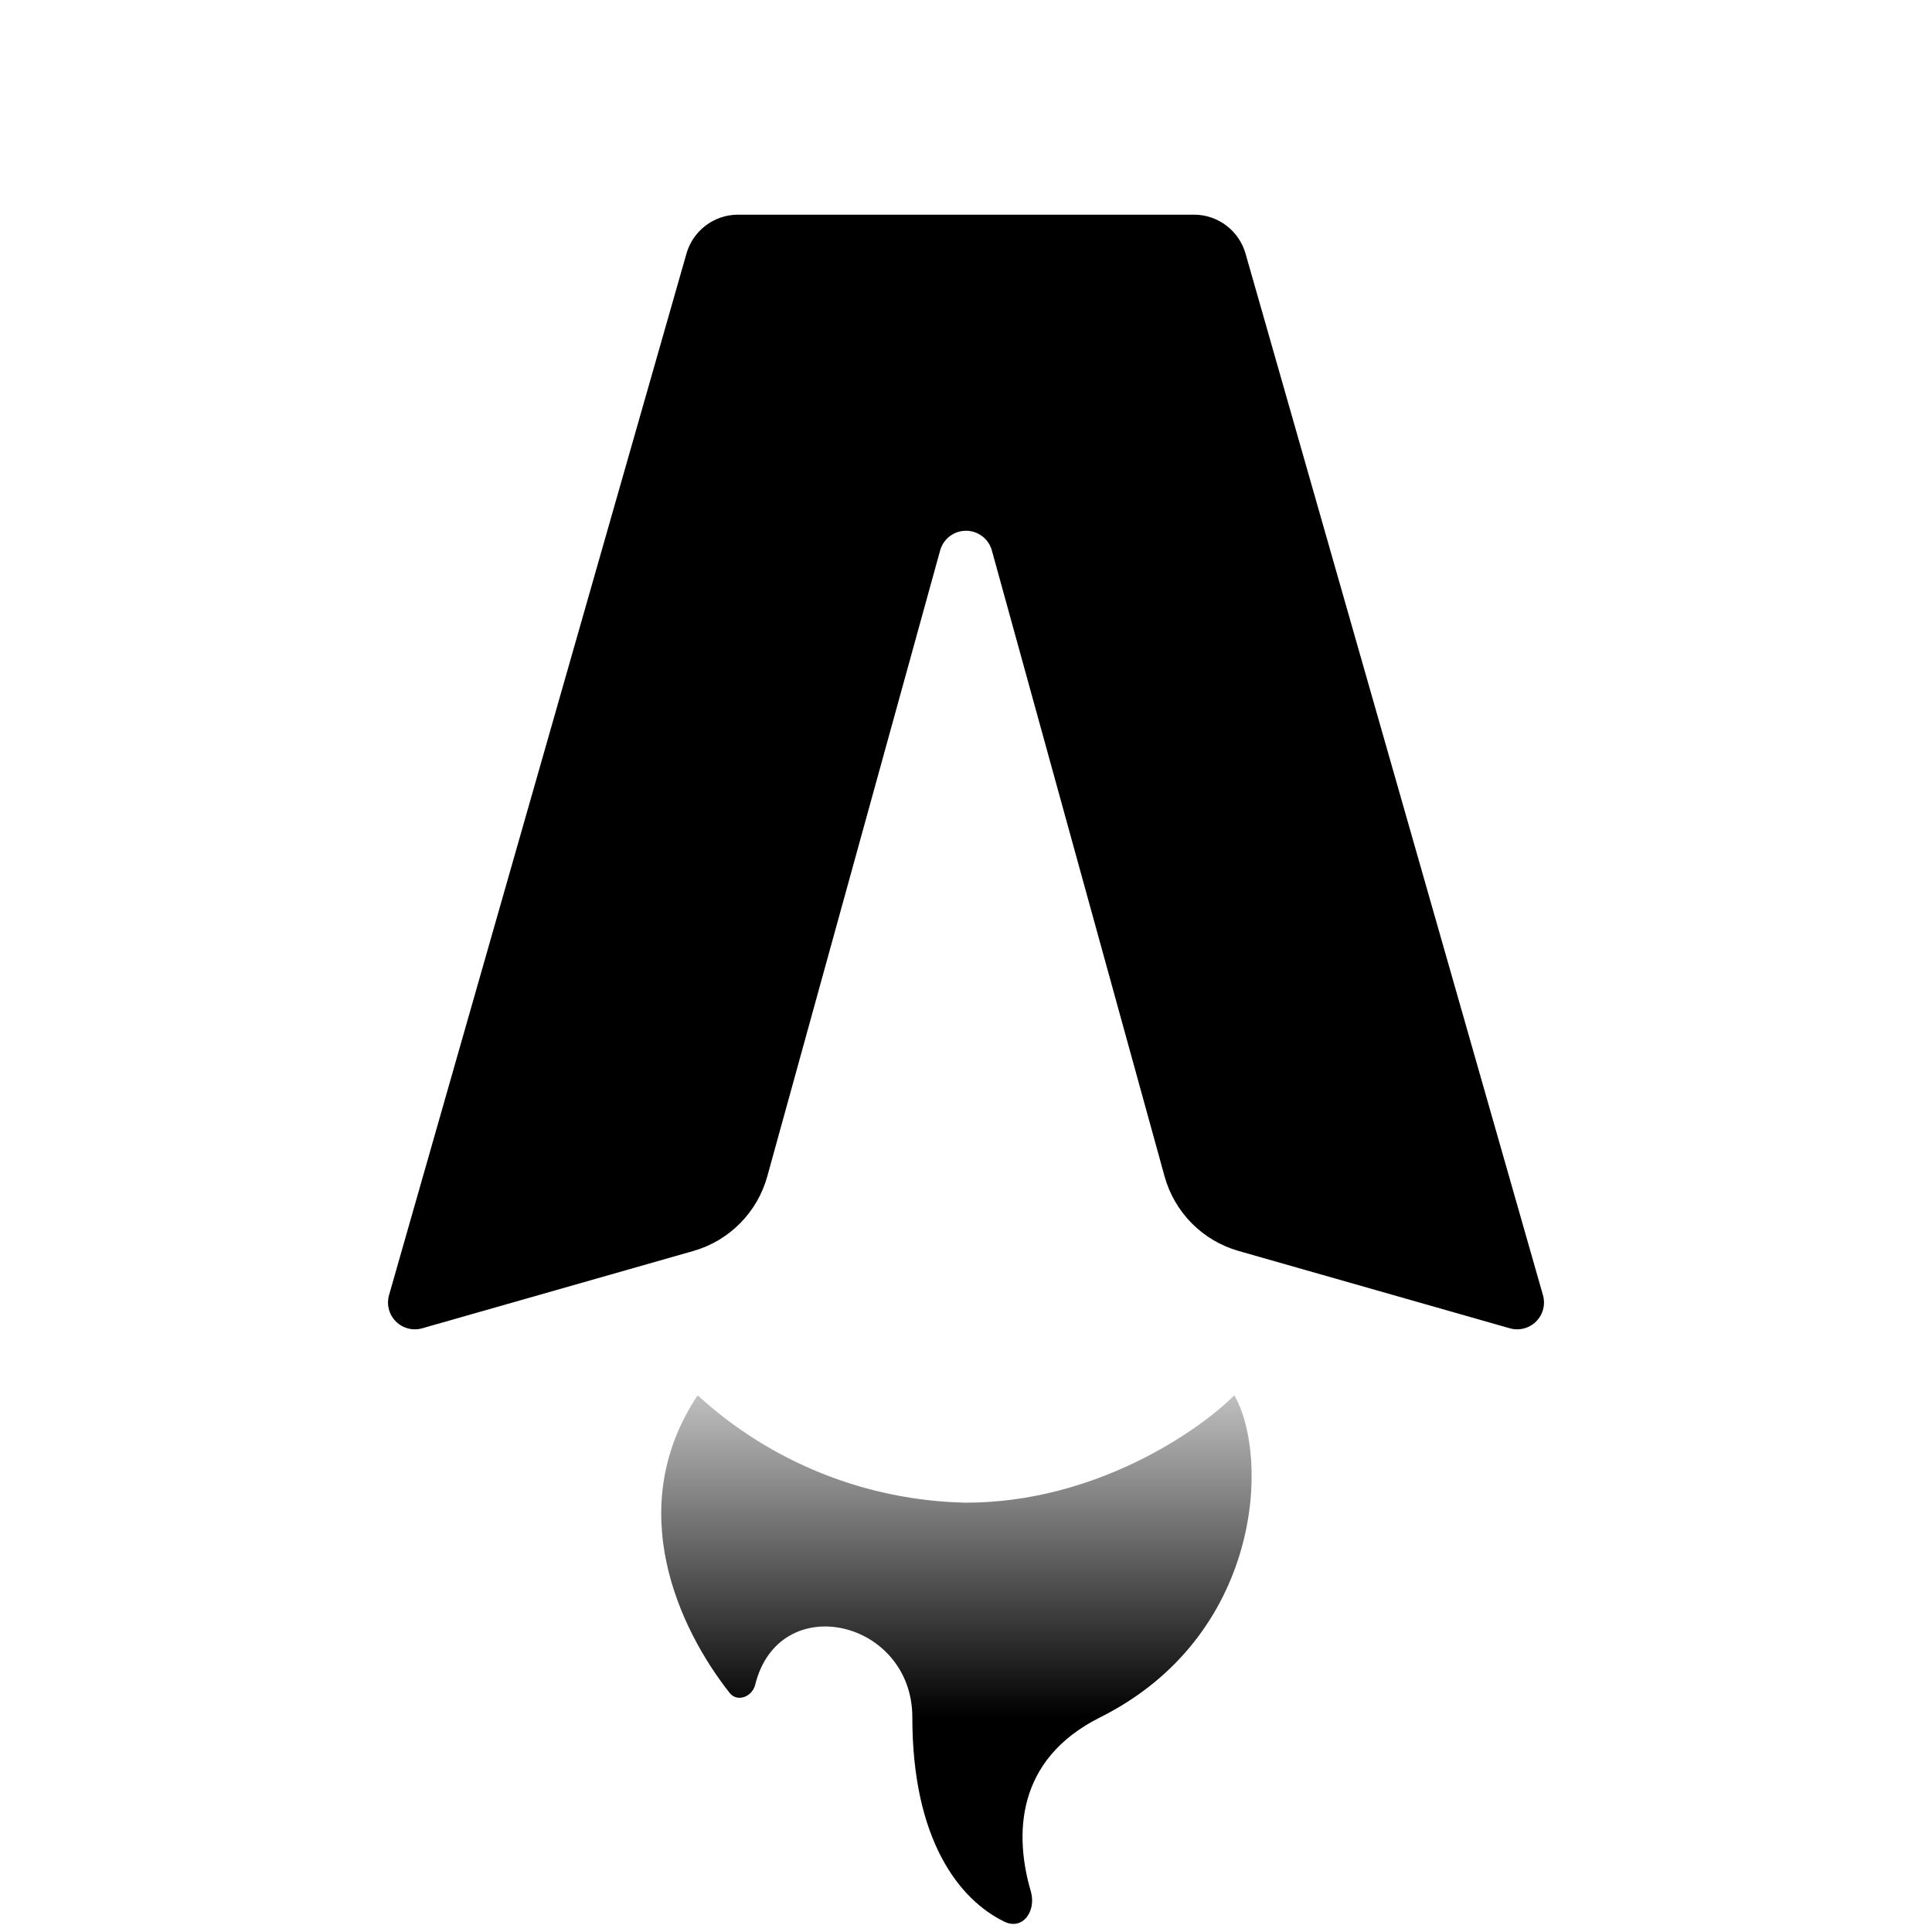
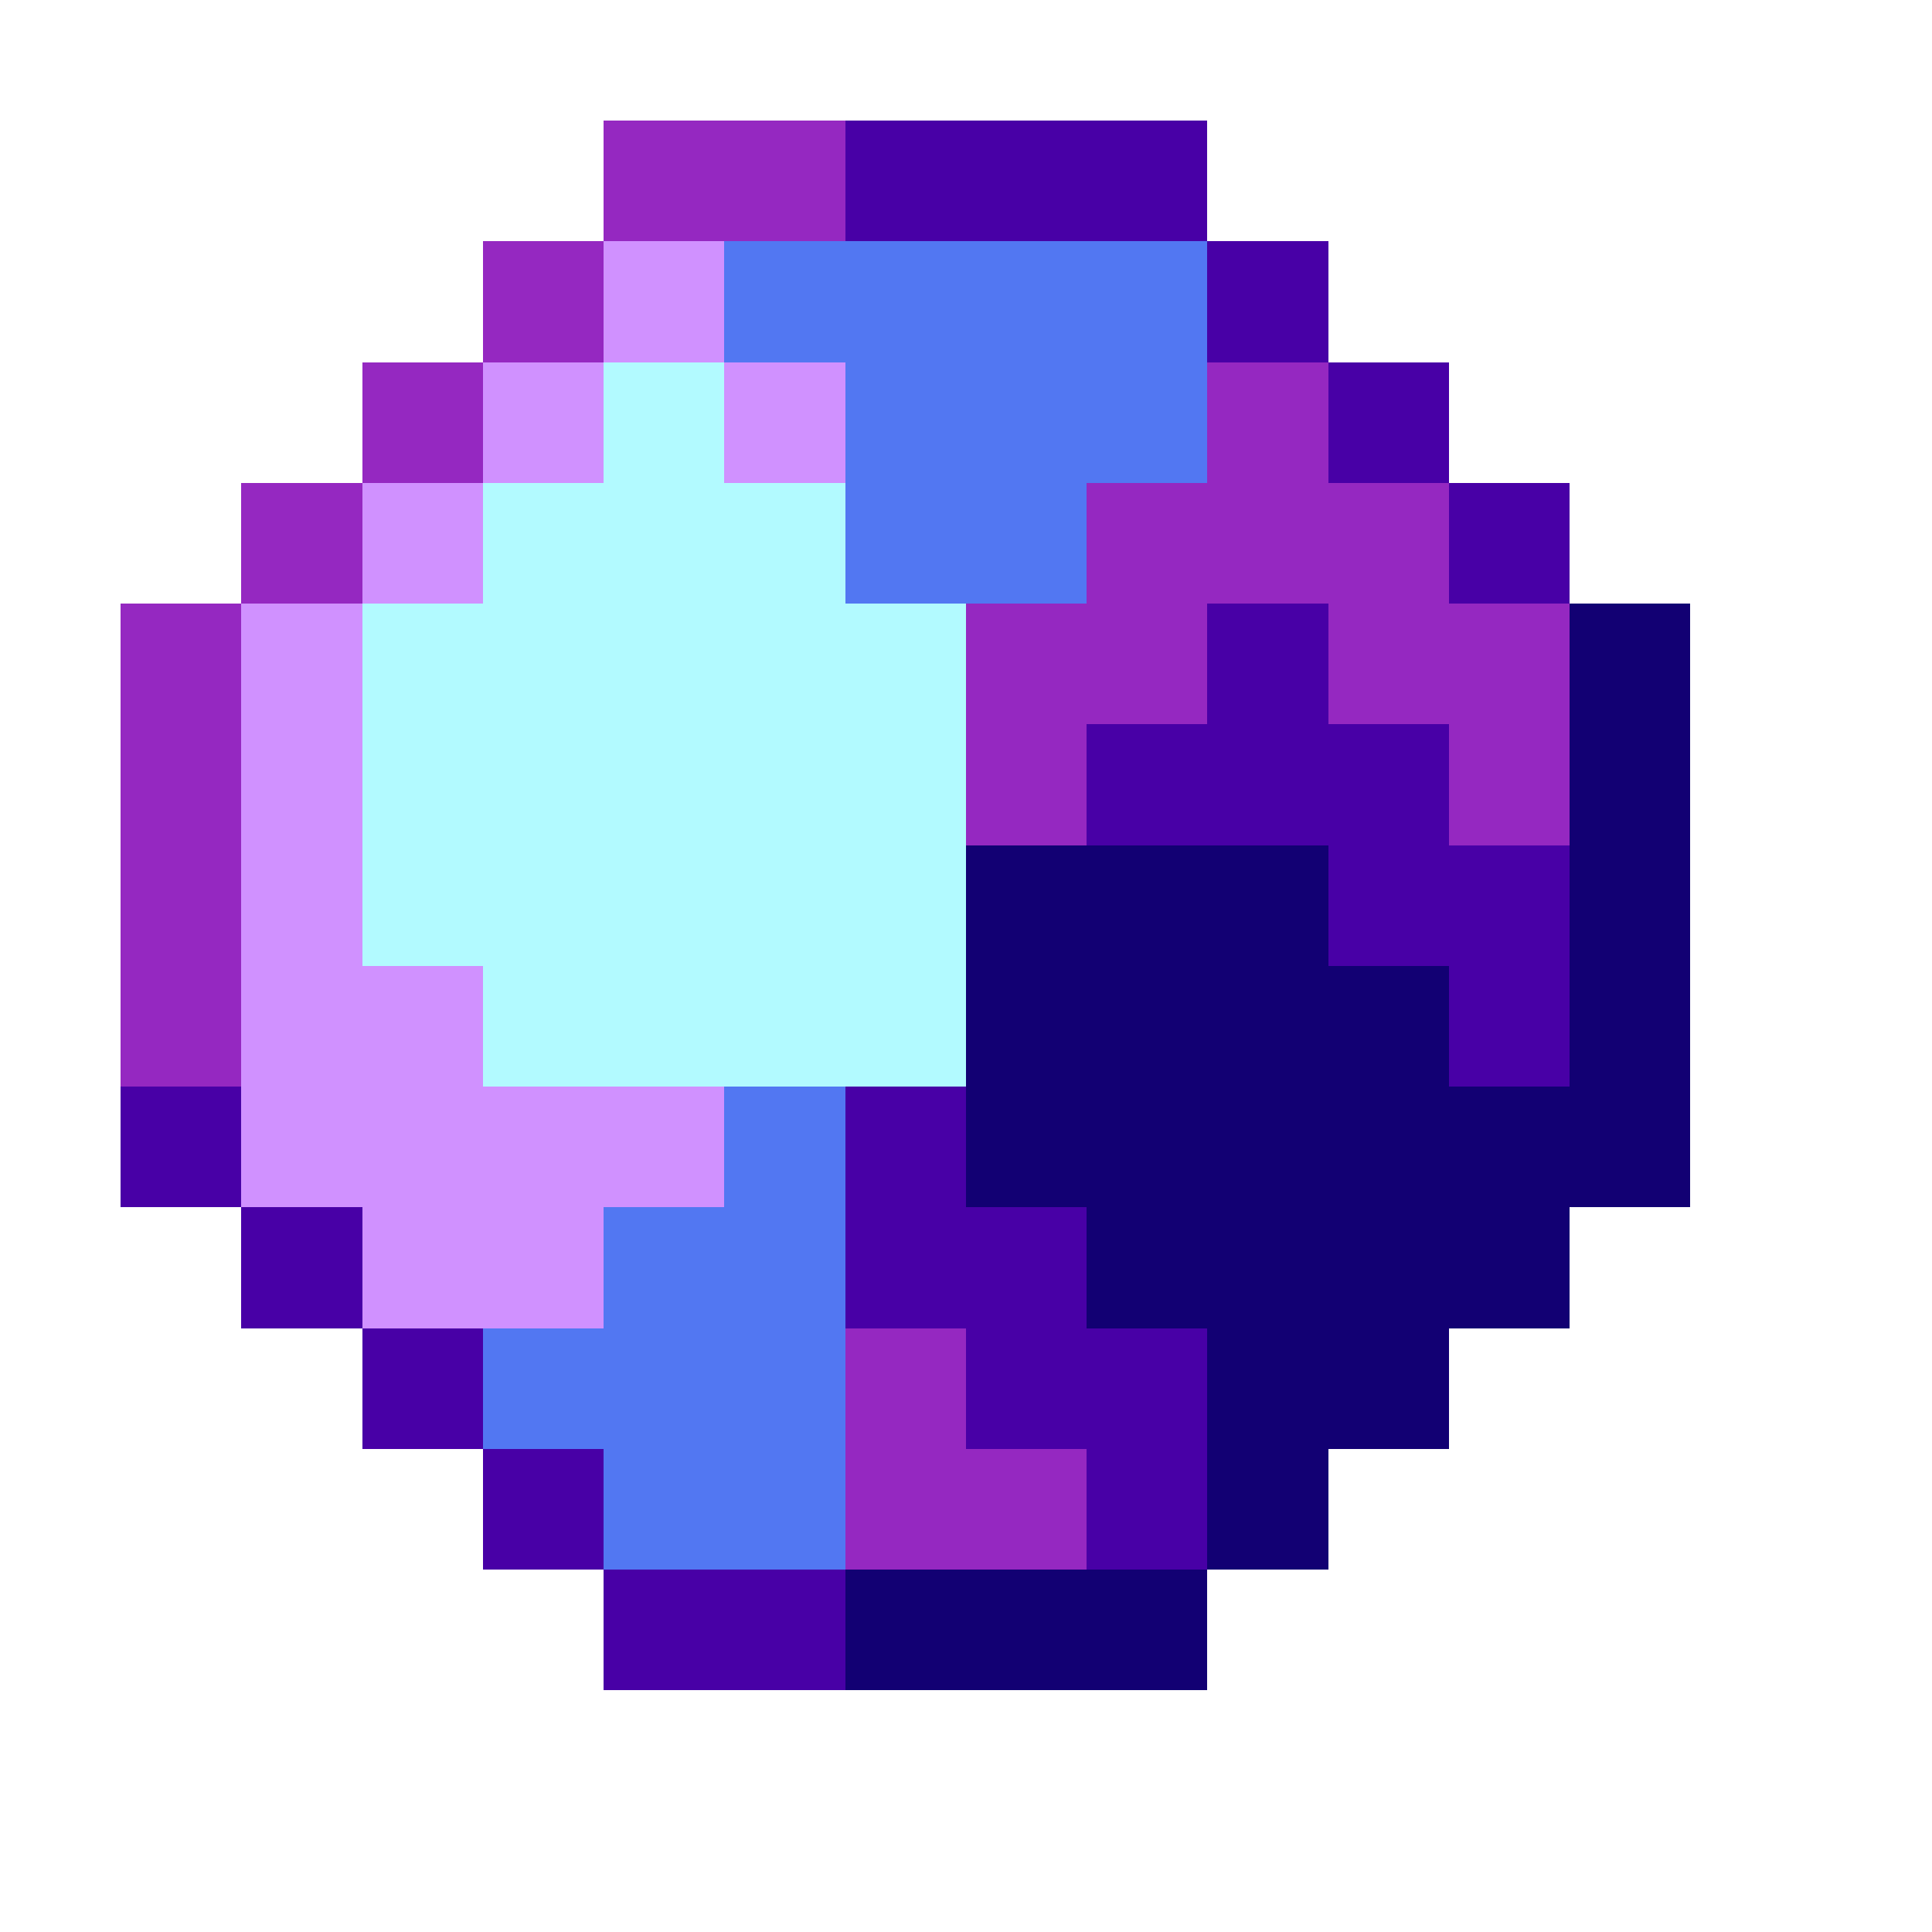
- <svg xmlns="http://www.w3.org/2000/svg" fill="none" viewBox="0 0 36 36">
-   <path fill="#000" d="M22.25 4h-8.5a1 1 0 0 0-.96.73l-5.54 19.4a.5.5 0 0 0 .62.62l5.05-1.44a2 2 0 0 0 1.38-1.4l3.22-11.66a.5.5 0 0 1 .96 0l3.22 11.67a2 2 0 0 0 1.38 1.39l5.05 1.44a.5.5 0 0 0 .62-.62l-5.54-19.4a1 1 0 0 0-.96-.73Z" />
-   <path fill="url(#gradient)" d="M18 28a7.63 7.63 0 0 1-5-2c-1.4 2.1-.35 4.35.6 5.55.14.17.41.07.47-.15.44-1.8 2.93-1.22 2.93.6 0 2.28.87 3.4 1.72 3.81.34.16.59-.2.49-.56-.31-1.05-.29-2.46 1.29-3.25 3-1.5 3.17-4.83 2.5-6-.67.67-2.6 2-5 2Z" />
-   <defs>
-     <linearGradient id="gradient" x1="16" x2="16" y1="32" y2="24" gradientUnits="userSpaceOnUse">
-       <stop stop-color="#000" />
-       <stop offset="1" stop-color="#000" stop-opacity="0" />
-     </linearGradient>
-   </defs>
-   <style>
-     @media (prefers-color-scheme:dark){:root{filter:invert(100%)}}
-   </style>
+ <svg xmlns="http://www.w3.org/2000/svg" viewBox="0 -0.5 16 16" shape-rendering="crispEdges">
+   <path stroke="#9528c1" d="M5 1h2M4 2h1M3 3h1M10 3h1M2 4h1M9 4h3M1 5h1M8 5h2M11 5h2M1 6h1M8 6h1M12 6h1M1 7h1M1 8h1M7 11h1M7 12h2" />
+   <path stroke="#4800a6" d="M7 1h3M10 2h1M11 3h1M12 4h1M10 5h1M9 6h3M11 7h2M12 8h1M1 9h1M7 9h1M2 10h1M7 10h2M3 11h1M8 11h2M4 12h1M9 12h1M5 13h2" />
+   <path stroke="#d091ff" d="M5 2h1M4 3h1M6 3h1M3 4h1M2 5h1M2 6h1M2 7h1M2 8h2M2 9h4M3 10h2" />
+   <path stroke="#5277f2" d="M6 2h4M7 3h3M7 4h2M6 9h1M5 10h2M4 11h3M5 12h2" />
+   <path stroke="#b2faff" d="M5 3h1M4 4h3M3 5h5M3 6h5M3 7h5M4 8h4" />
+   <path stroke="#120073" d="M13 5h1M13 6h1M8 7h3M13 7h1M8 8h4M13 8h1M8 9h6M9 10h4M10 11h2M10 12h1M7 13h3" />
</svg>
